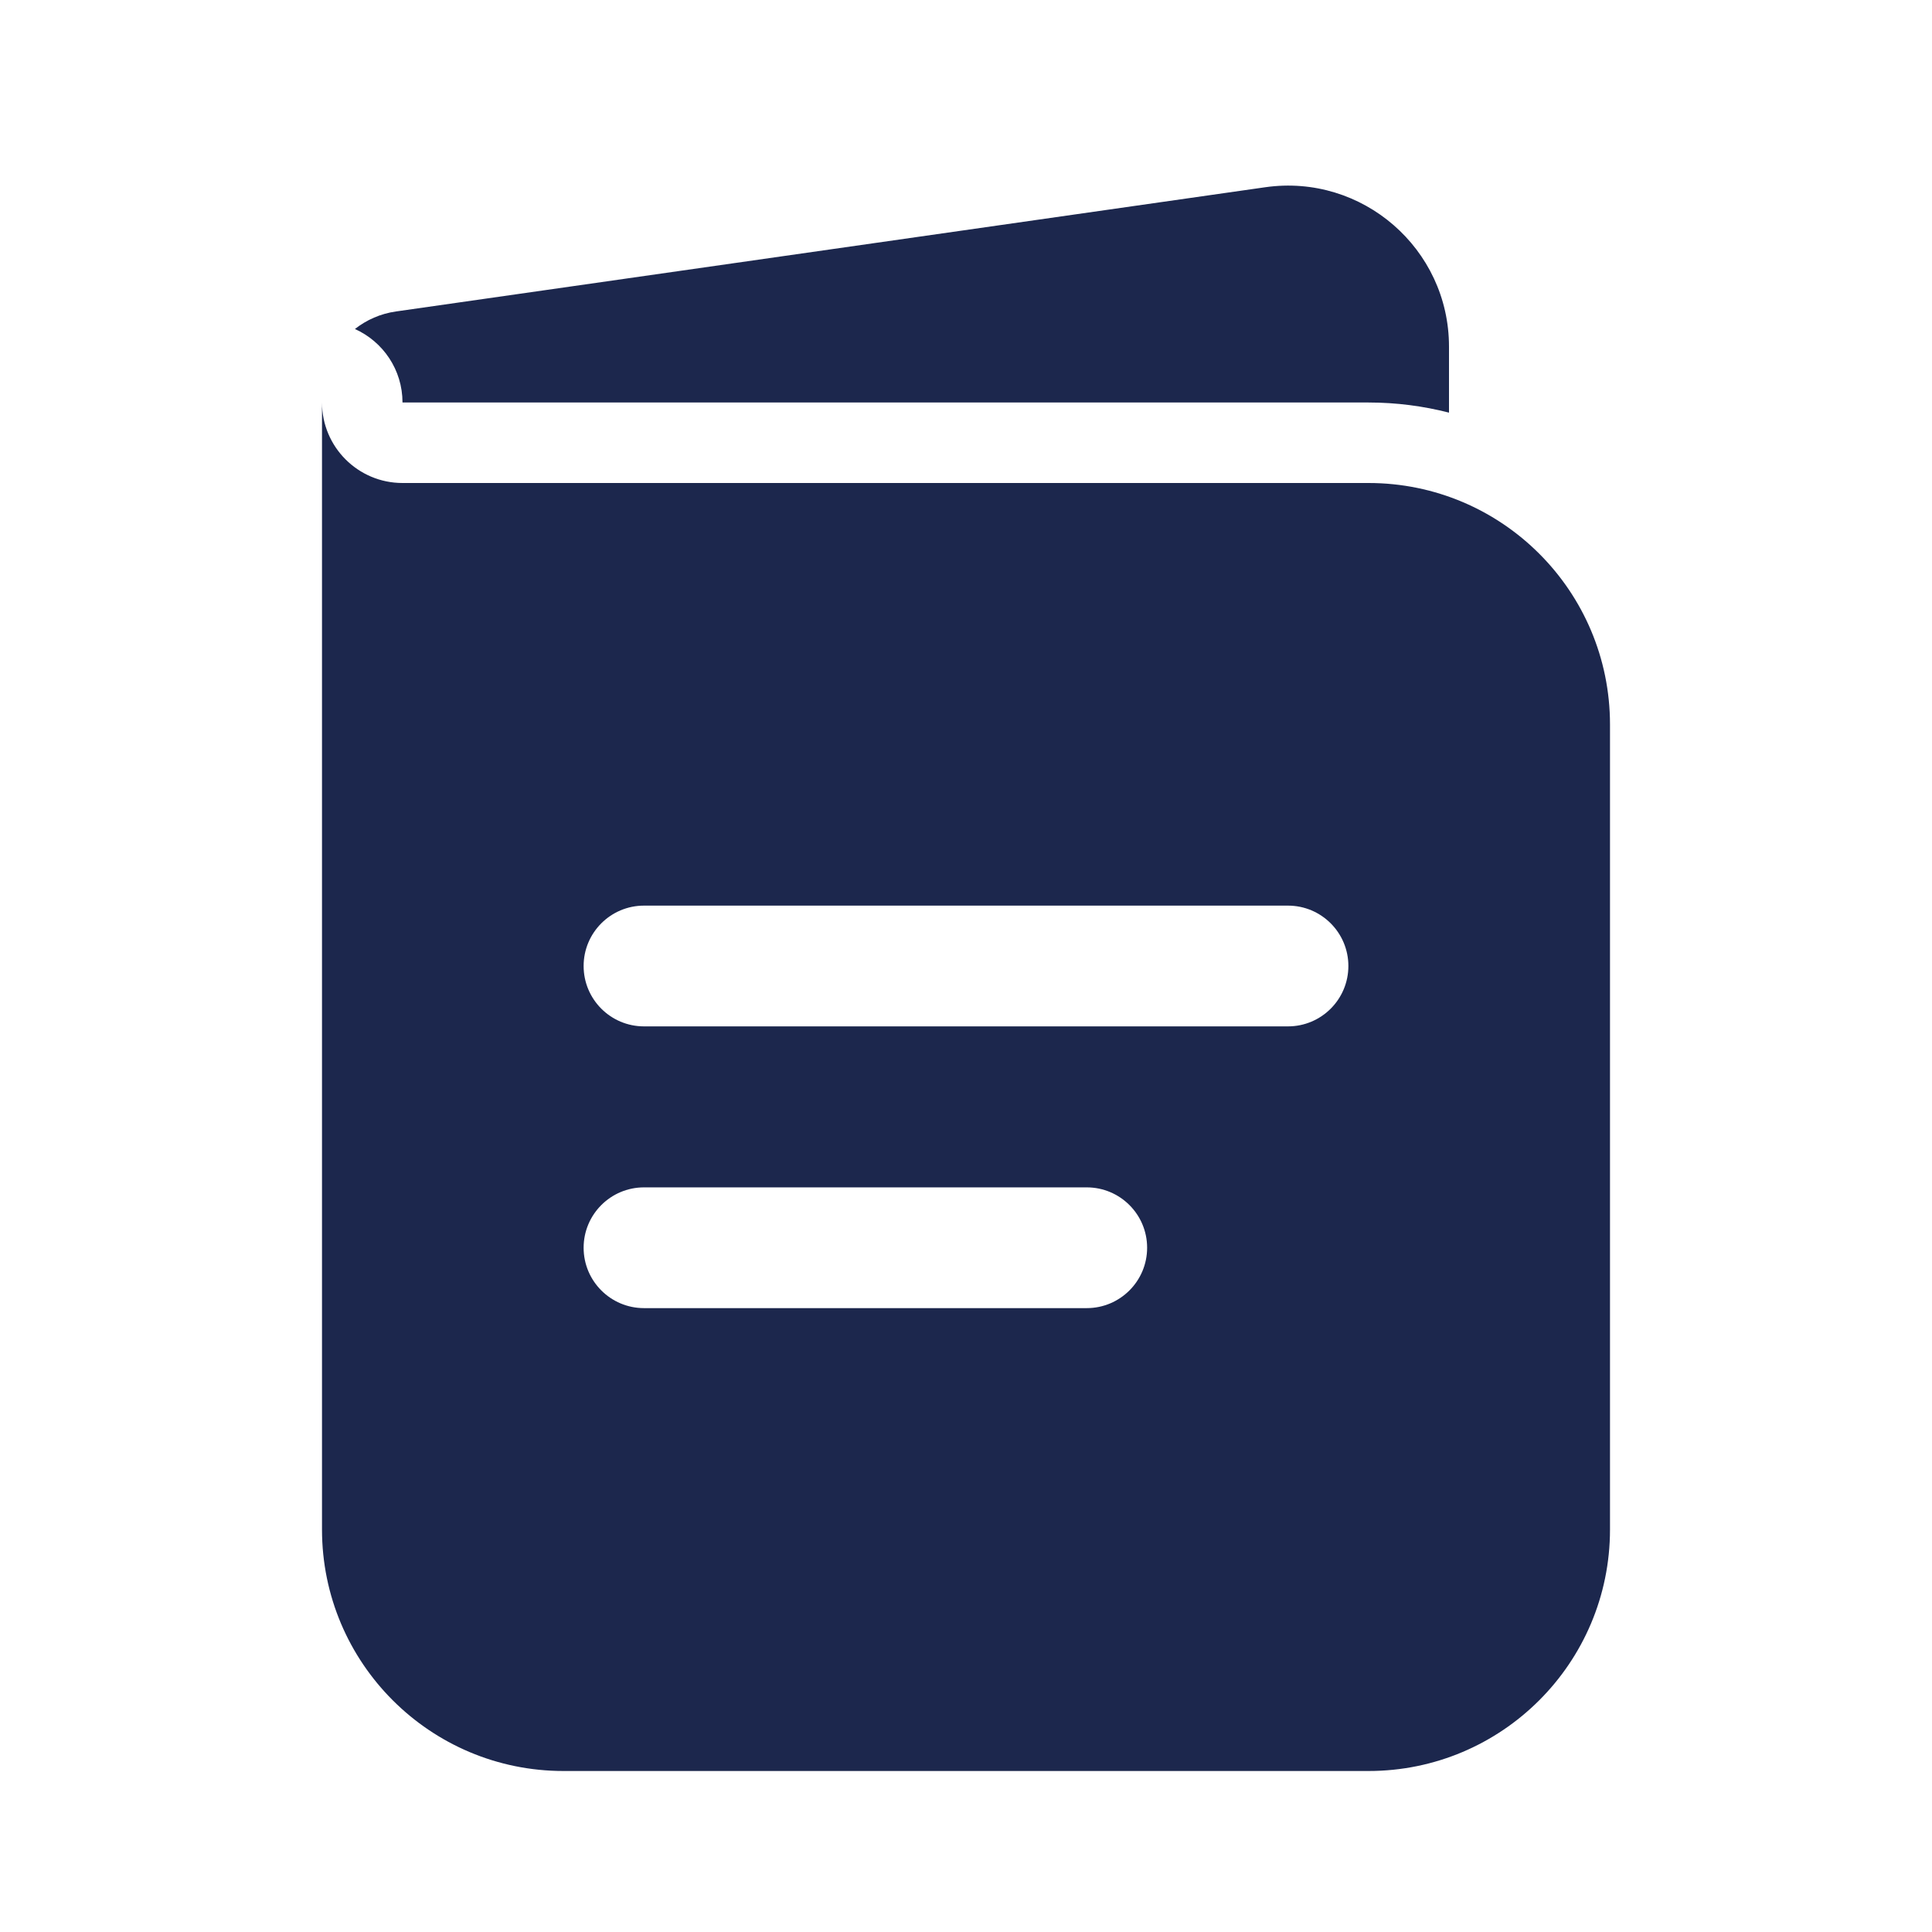
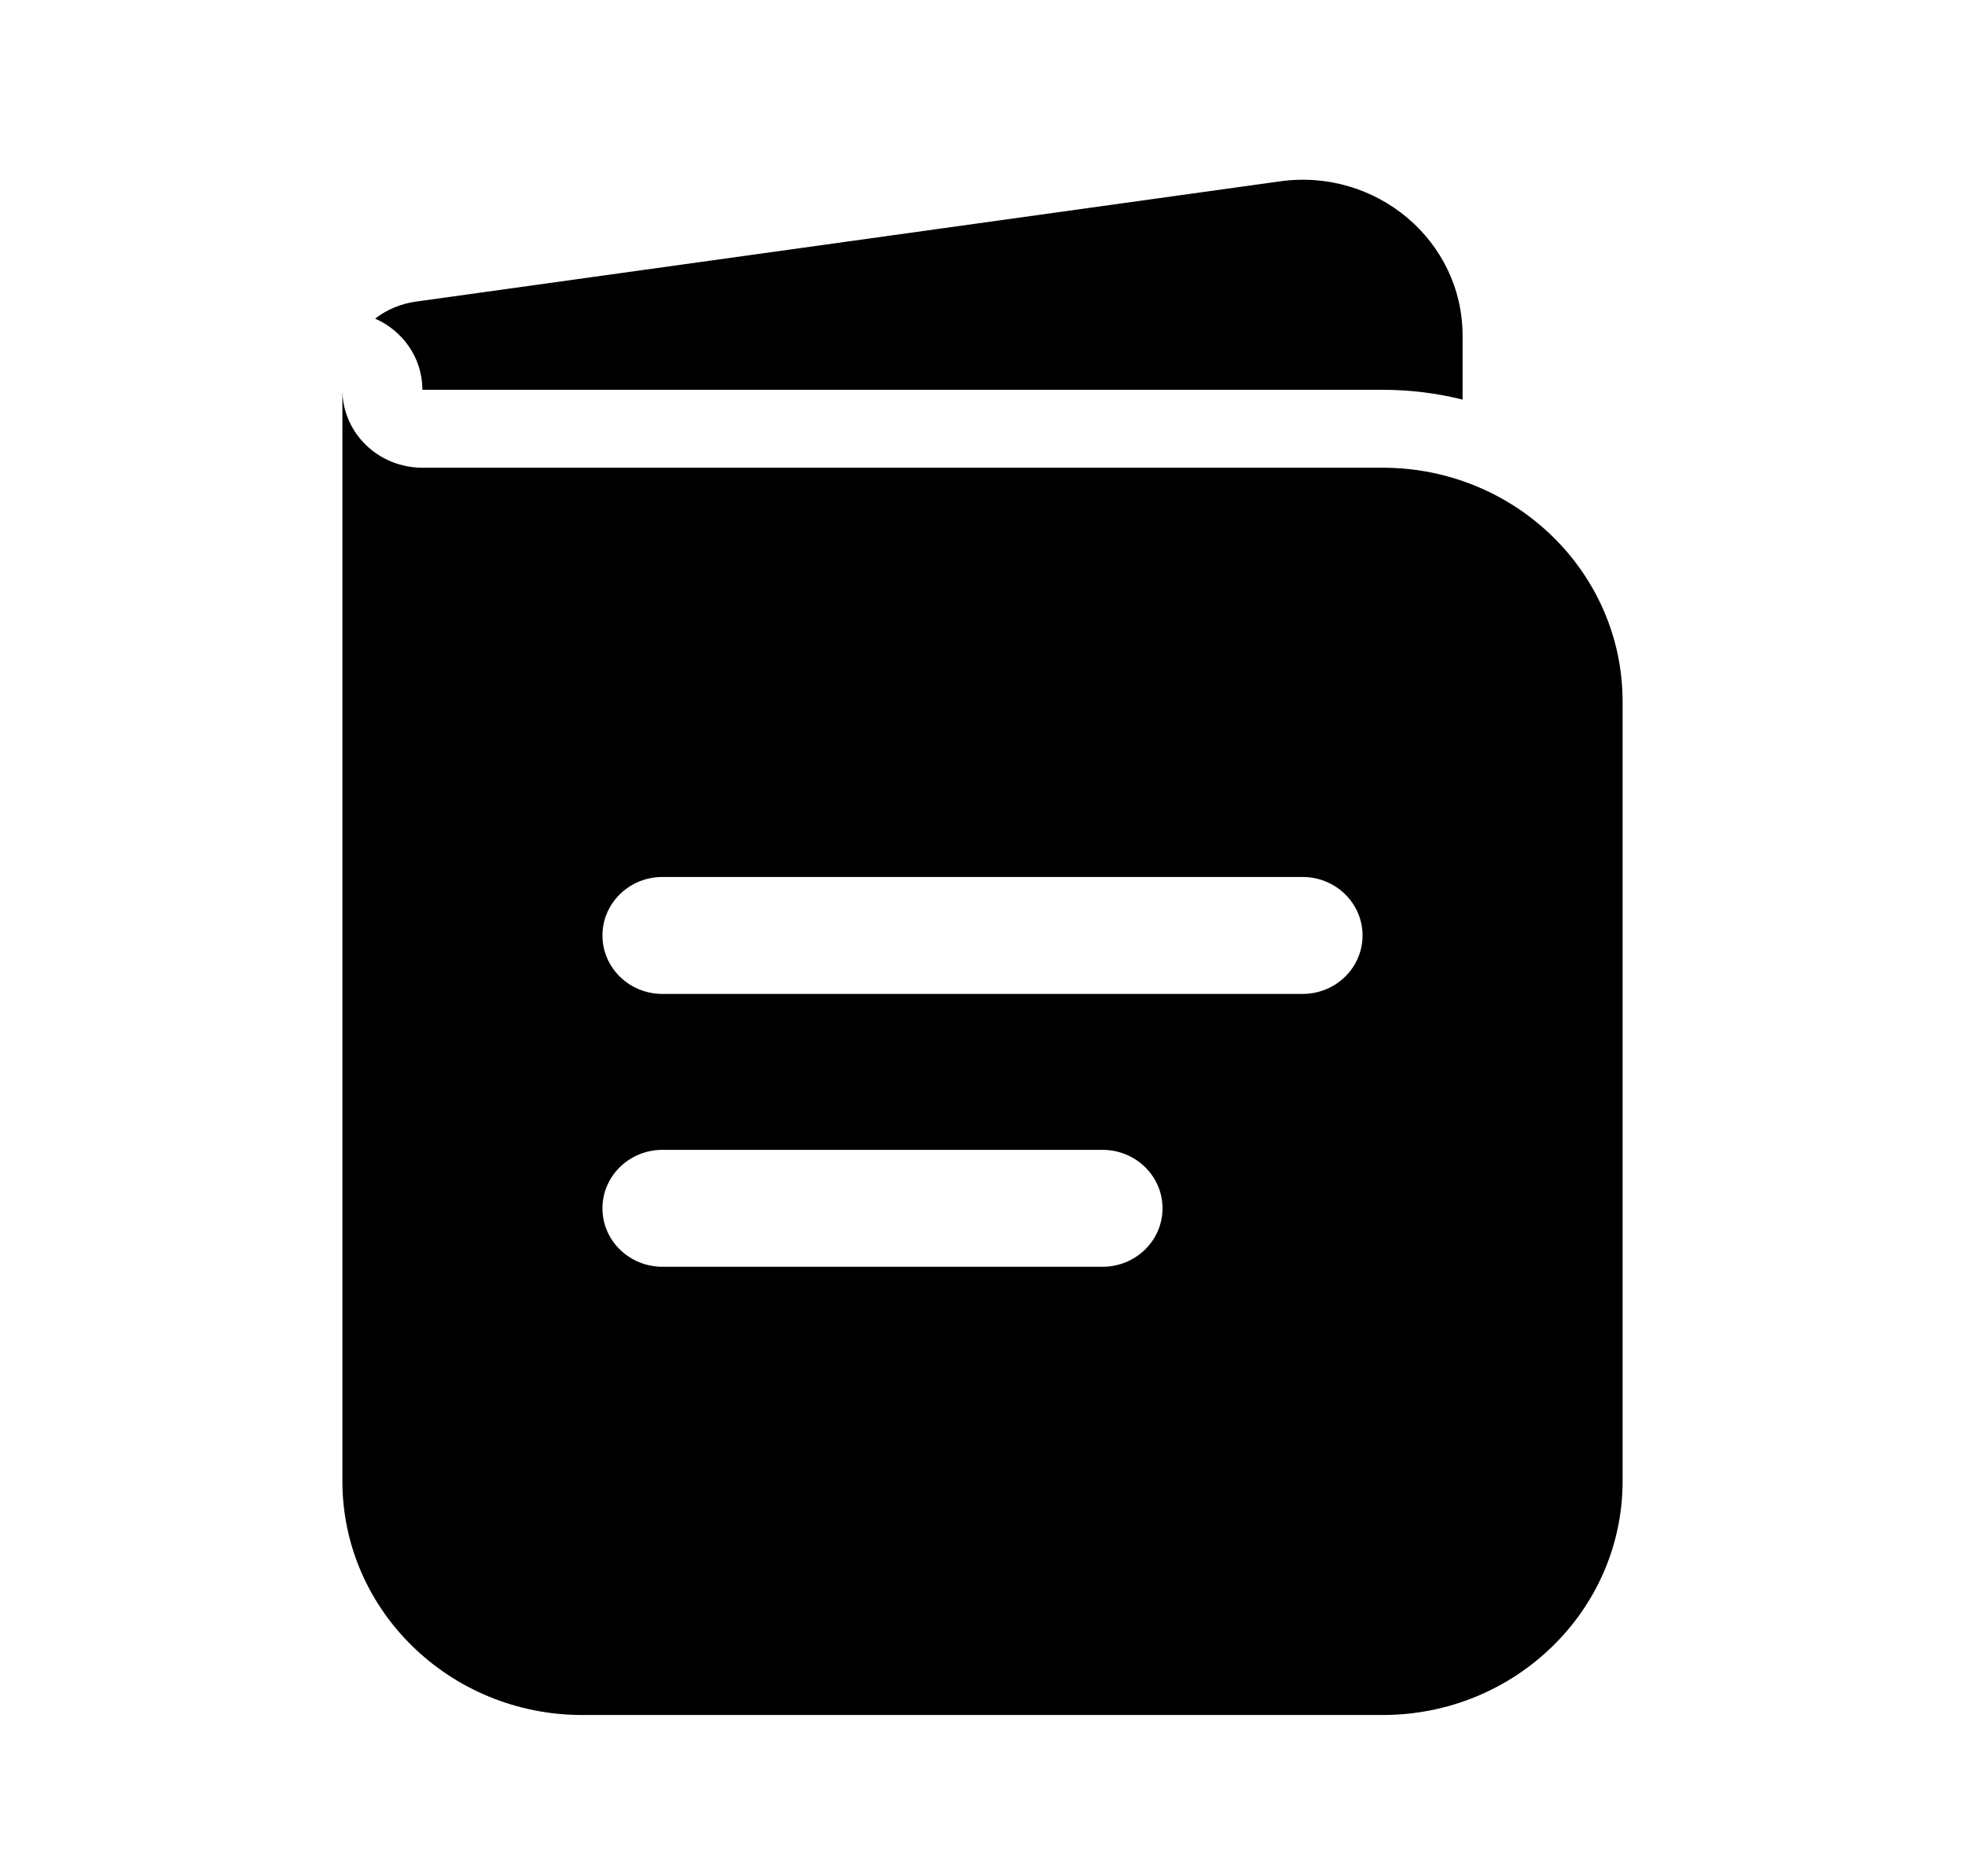
- <svg xmlns="http://www.w3.org/2000/svg" width="800px" height="800px" viewBox="0 0 24 24" fill="none">
-   <path fill-rule="evenodd" clip-rule="evenodd" d="M4 5V19C4 20.657 5.343 22 7 22H17C18.657 22 20 20.657 20 19V9C20 7.343 18.657 6 17 6H5C4.448 6 4 5.552 4 5ZM7.25 12C7.25 11.586 7.586 11.25 8 11.25H16C16.414 11.25 16.75 11.586 16.75 12C16.75 12.414 16.414 12.75 16 12.75H8C7.586 12.75 7.25 12.414 7.25 12ZM7.25 15.5C7.25 15.086 7.586 14.75 8 14.75H13.5C13.914 14.75 14.25 15.086 14.25 15.5C14.25 15.914 13.914 16.25 13.5 16.25H8C7.586 16.25 7.25 15.914 7.25 15.5Z" fill="#1C274D" />
-   <path d="M4.409 4.087C4.757 4.243 5 4.593 5 5H17C17.345 5 17.68 5.044 18 5.126V4.306C18 3.089 16.922 2.154 15.717 2.326L4.92 3.869C4.727 3.896 4.553 3.974 4.409 4.087Z" fill="#1C274D" />
+ <svg xmlns="http://www.w3.org/2000/svg" width="44" height="42" viewBox="0 0 44 42" fill="none">
+   <path fill-rule="evenodd" clip-rule="evenodd" d="M7.667 8.729V33.169C7.667 36.061 10.073 38.406 13.042 38.406H30.958C33.927 38.406 36.333 36.061 36.333 33.169V15.711C36.333 12.819 33.927 10.474 30.958 10.474H9.458C8.469 10.474 7.667 9.693 7.667 8.729ZM13.49 20.949C13.49 20.226 14.091 19.639 14.833 19.639H29.167C29.909 19.639 30.51 20.226 30.51 20.949C30.51 21.672 29.909 22.258 29.167 22.258H14.833C14.091 22.258 13.49 21.672 13.49 20.949ZM13.49 27.059C13.49 26.336 14.091 25.75 14.833 25.75H24.688C25.43 25.75 26.031 26.336 26.031 27.059C26.031 27.782 25.43 28.368 24.688 28.368H14.833C14.091 28.368 13.49 27.782 13.49 27.059Z" fill="black" />
+   <path d="M8.399 7.135C9.023 7.408 9.458 8.019 9.458 8.729H30.958C31.577 8.729 32.177 8.805 32.75 8.949V7.517C32.75 5.392 30.819 3.76 28.66 4.061L9.314 6.754C8.969 6.802 8.657 6.937 8.399 7.135Z" fill="black" />
</svg>
